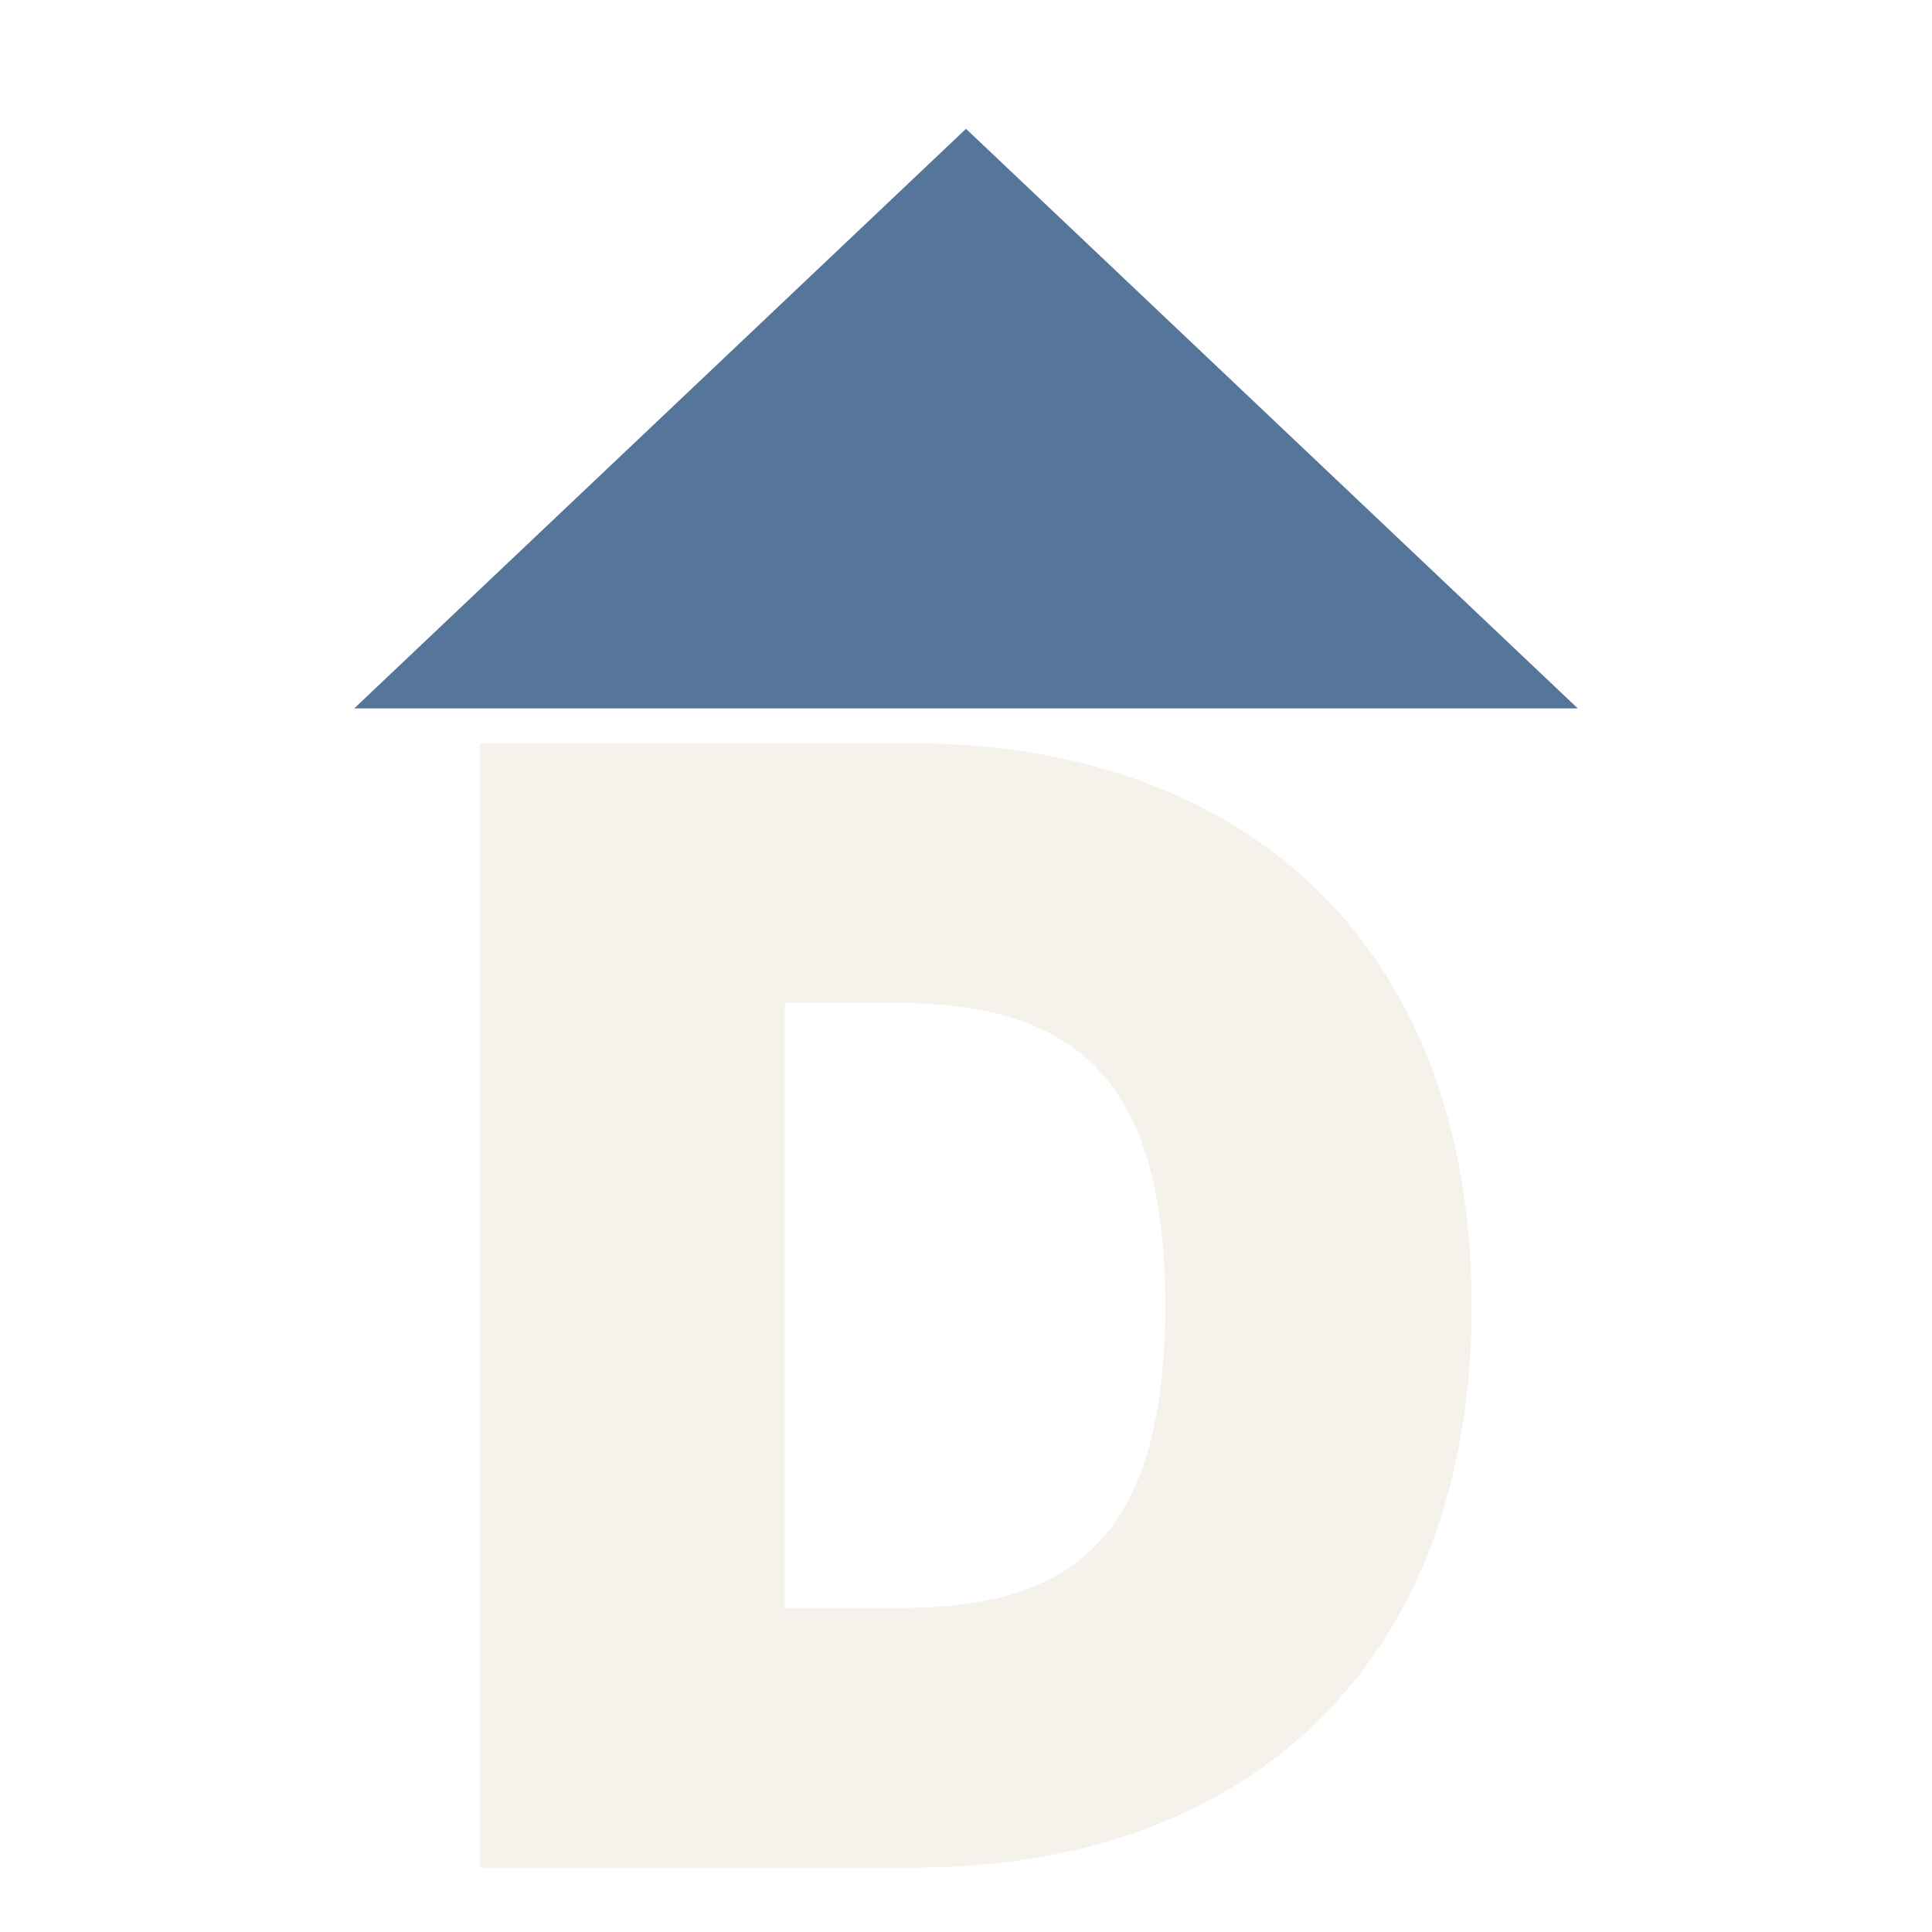
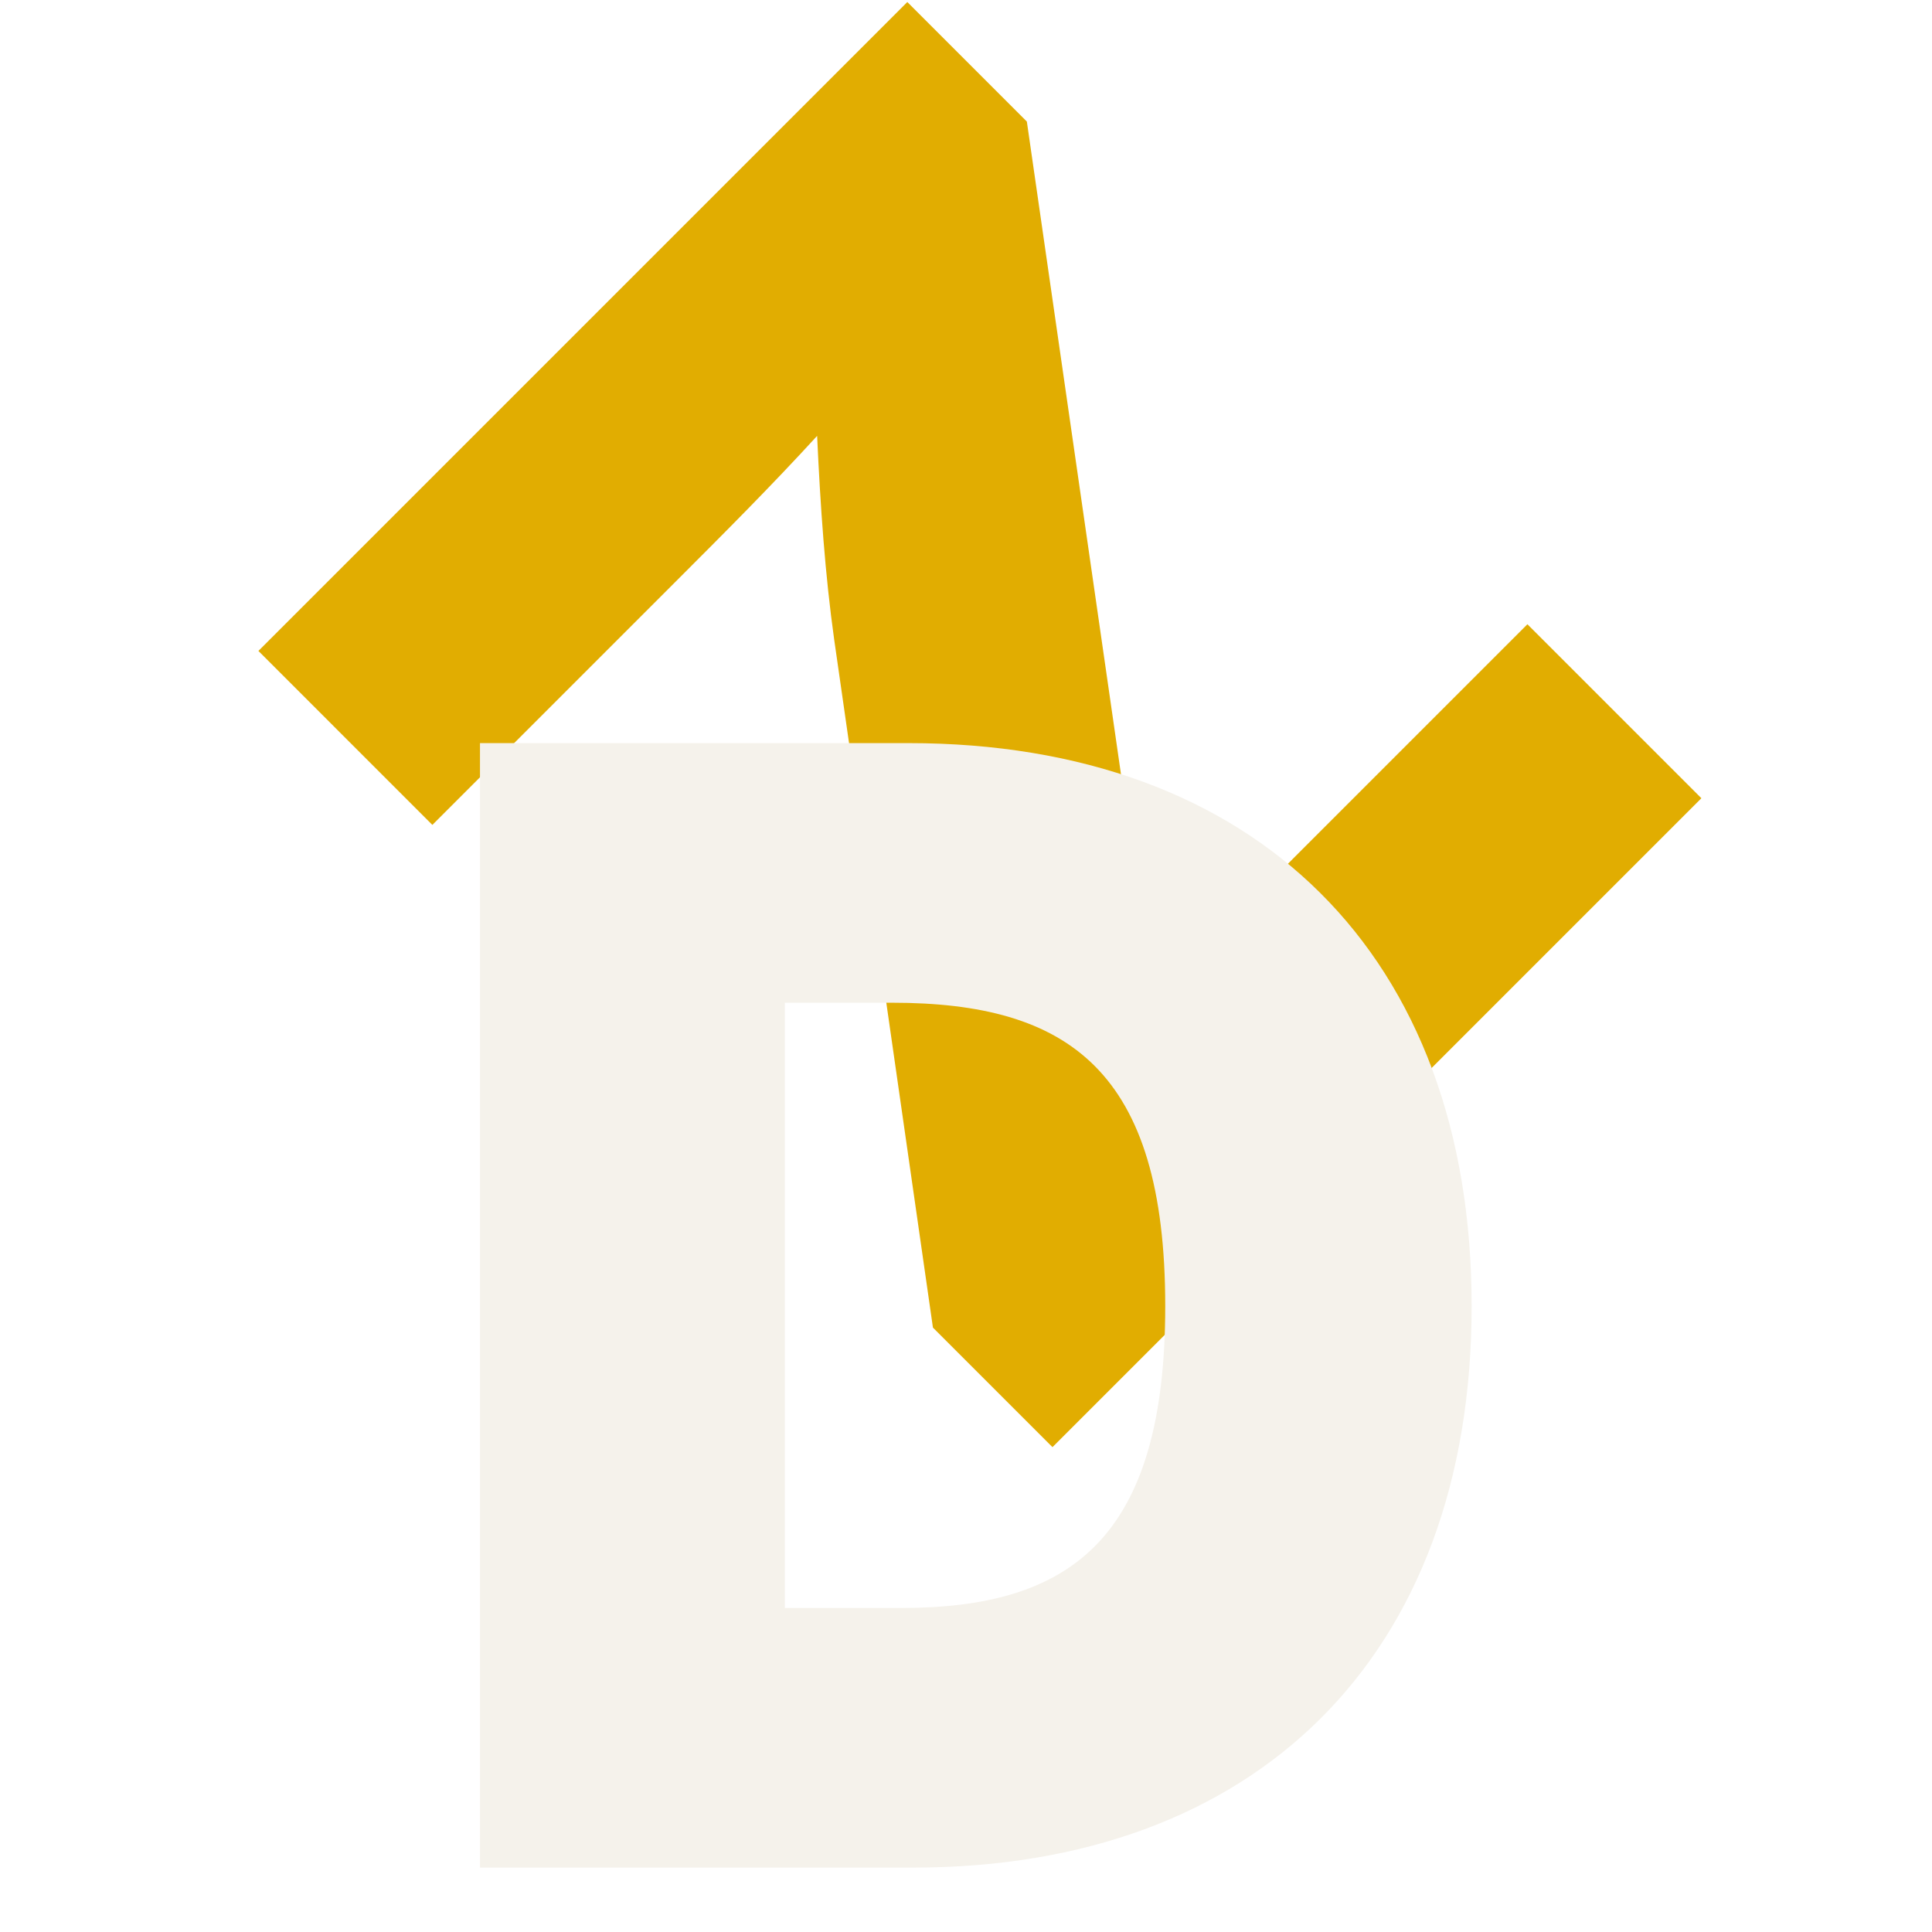
<svg xmlns="http://www.w3.org/2000/svg" viewBox="0 0 120 120">
-   <polygon points="60 8 98 44 22 44" fill="#56759B" />
+   <text x="60" y="72" text-anchor="middle" font-size="96" font-weight="900" fill="#e1ad01" font-family="system-ui, -apple-system, BlinkMacSystemFont, sans-serif" transform="rotate(-45 70 40)">
+         Z
+     </text>
  <text x="60" y="116" text-anchor="middle" font-size="96" font-weight="900" fill="#F5F2EB" font-family="system-ui, -apple-system, BlinkMacSystemFont, sans-serif">
-     D
-   </text>
+         D
+     </text>
</svg>
